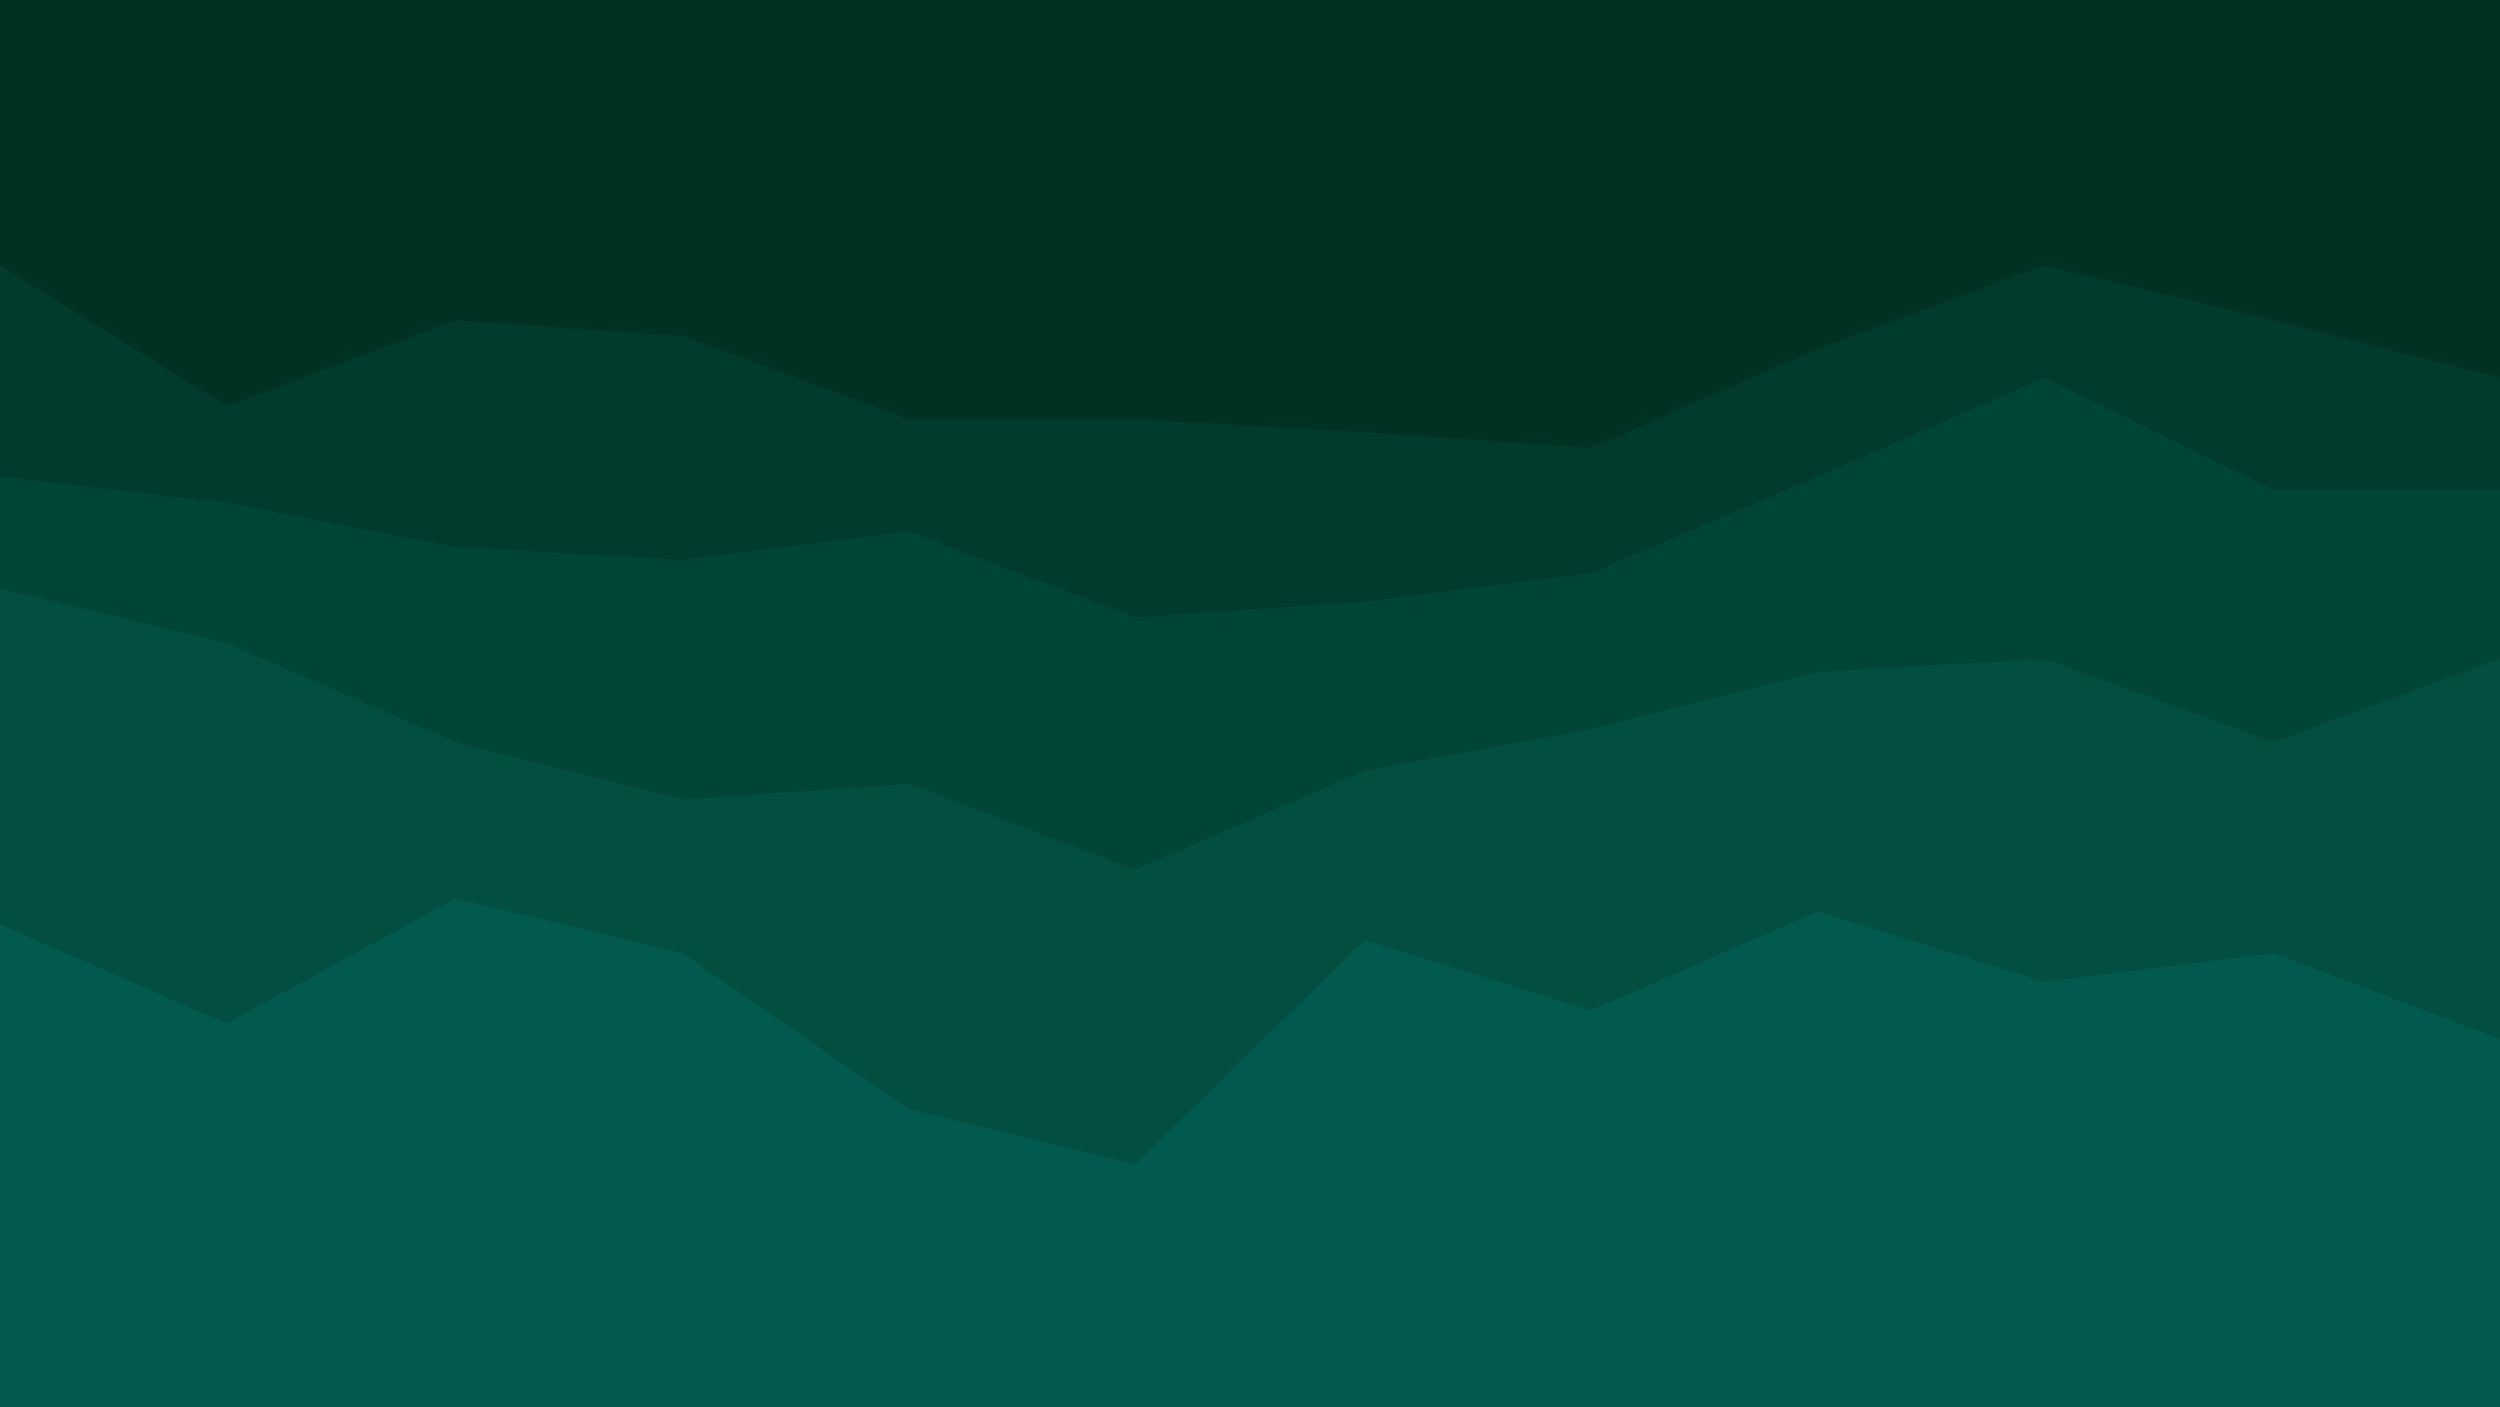
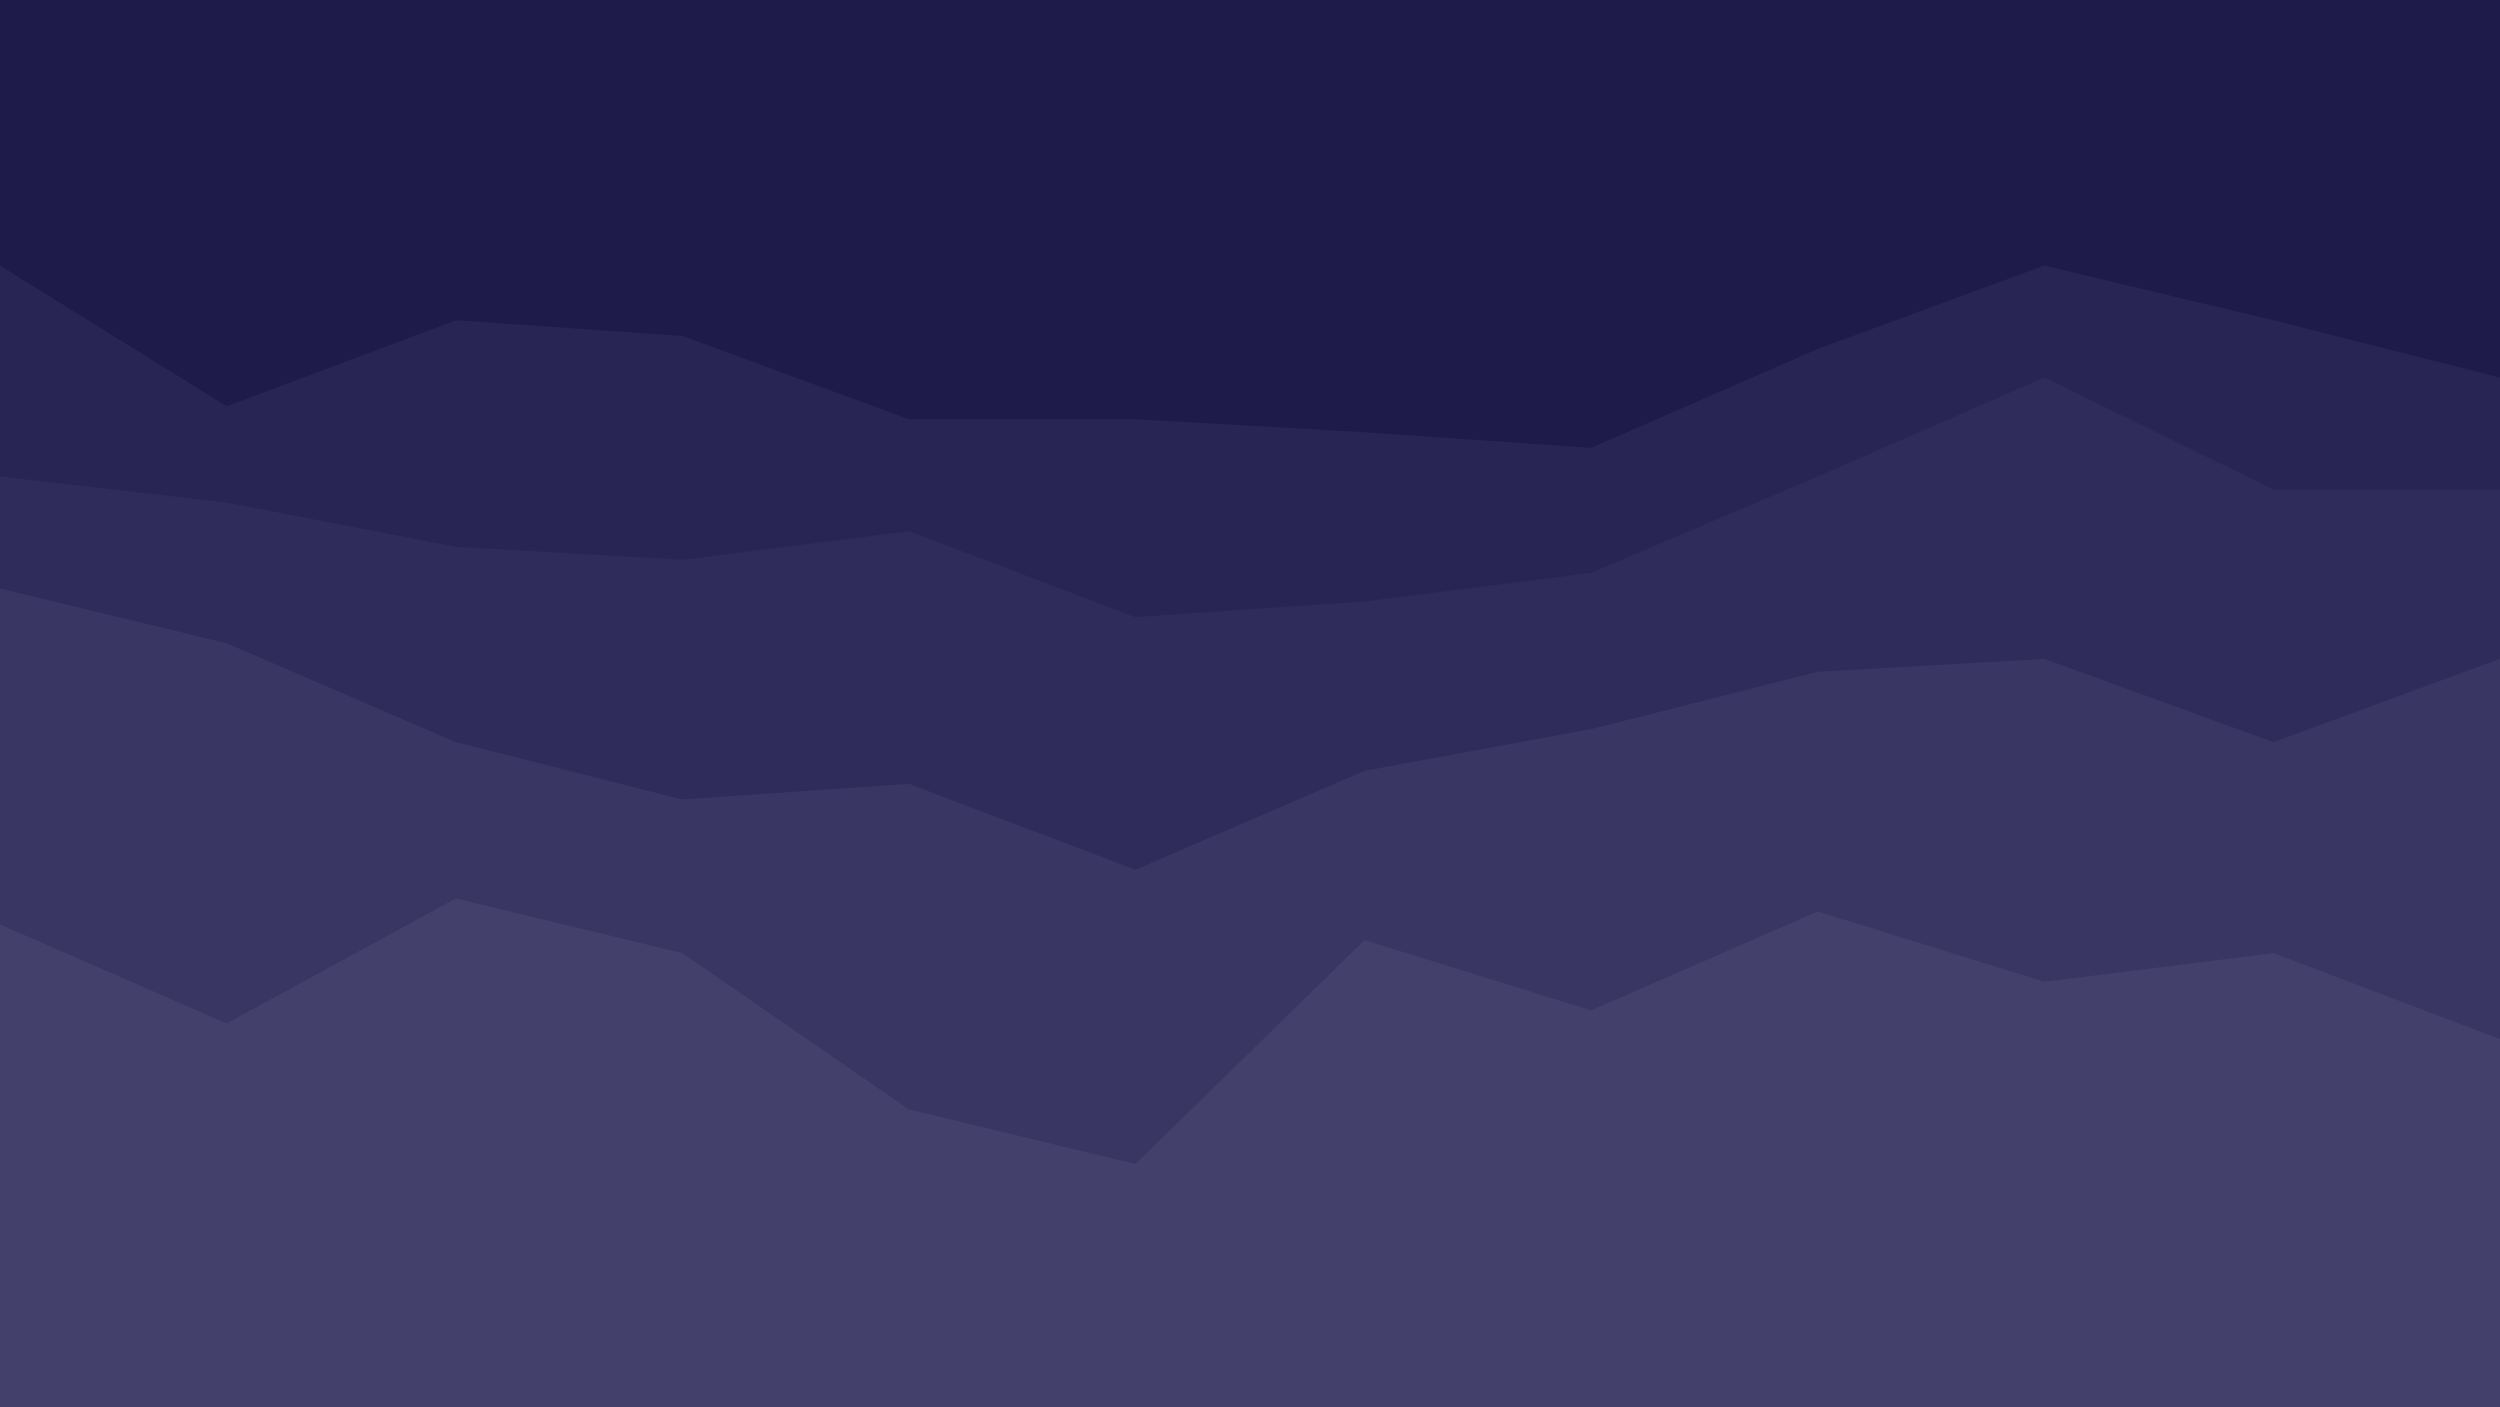
<svg xmlns="http://www.w3.org/2000/svg" id="visual" viewBox="0 0 960 540" width="960" height="540" version="1.1">
-   <path d="M0 104L87 158L175 125L262 131L349 163L436 163L524 168L611 174L698 136L785 104L873 125L960 147L960 0L873 0L785 0L698 0L611 0L524 0L436 0L349 0L262 0L175 0L87 0L0 0Z" fill="#003223" />
-   <path d="M0 185L87 195L175 212L262 217L349 206L436 239L524 233L611 222L698 185L785 147L873 190L960 190L960 145L873 123L785 102L698 134L611 172L524 166L436 161L349 161L262 129L175 123L87 156L0 102Z" fill="#013b2d" />
-   <path d="M0 228L87 249L175 287L262 309L349 303L436 336L524 298L611 282L698 260L785 255L873 287L960 255L960 188L873 188L785 145L698 183L611 220L524 231L436 237L349 204L262 215L175 210L87 193L0 183Z" fill="#014537" />
-   <path d="M0 357L87 395L175 347L262 368L349 428L436 449L524 363L611 390L698 352L785 379L873 368L960 401L960 253L873 285L785 253L698 258L611 280L524 296L436 334L349 301L262 307L175 285L87 247L0 226Z" fill="#024f42" />
-   <path d="M0 541L87 541L175 541L262 541L349 541L436 541L524 541L611 541L698 541L785 541L873 541L960 541L960 399L873 366L785 377L698 350L611 388L524 361L436 447L349 426L262 366L175 345L87 393L0 355Z" fill="#02594e" />
+   <path d="M0 104L87 158L175 125L262 131L349 163L436 163L524 168L611 174L698 136L785 104L873 125L960 147L960 0L873 0L785 0L698 0L611 0L524 0L436 0L349 0L262 0L175 0L87 0L0 0Z" fill="#1e1b4b" />
+   <path d="M0 185L87 195L175 212L262 217L349 206L436 239L524 233L611 222L698 185L785 147L873 190L960 190L960 145L873 123L785 102L698 134L611 172L524 166L436 161L349 161L262 129L175 123L87 156L0 102Z" fill="#282555" />
+   <path d="M0 228L87 249L175 287L262 309L349 303L436 336L524 298L611 282L698 260L785 255L873 287L960 255L960 188L873 188L785 145L698 183L611 220L524 231L436 237L349 204L262 215L175 210L87 193L0 183Z" fill="#2f2c5c" />
+   <path d="M0 357L87 395L175 347L262 368L349 428L436 449L524 363L611 390L698 352L785 379L873 368L960 401L960 253L873 285L785 253L698 258L611 280L524 296L436 334L349 301L262 307L175 285L87 247L0 226Z" fill="#393664" />
+   <path d="M0 541L87 541L175 541L262 541L349 541L436 541L524 541L611 541L698 541L785 541L873 541L960 541L960 399L873 366L785 377L698 350L611 388L524 361L436 447L349 426L262 366L175 345L87 393L0 355Z" fill="#43406b" />
</svg>
